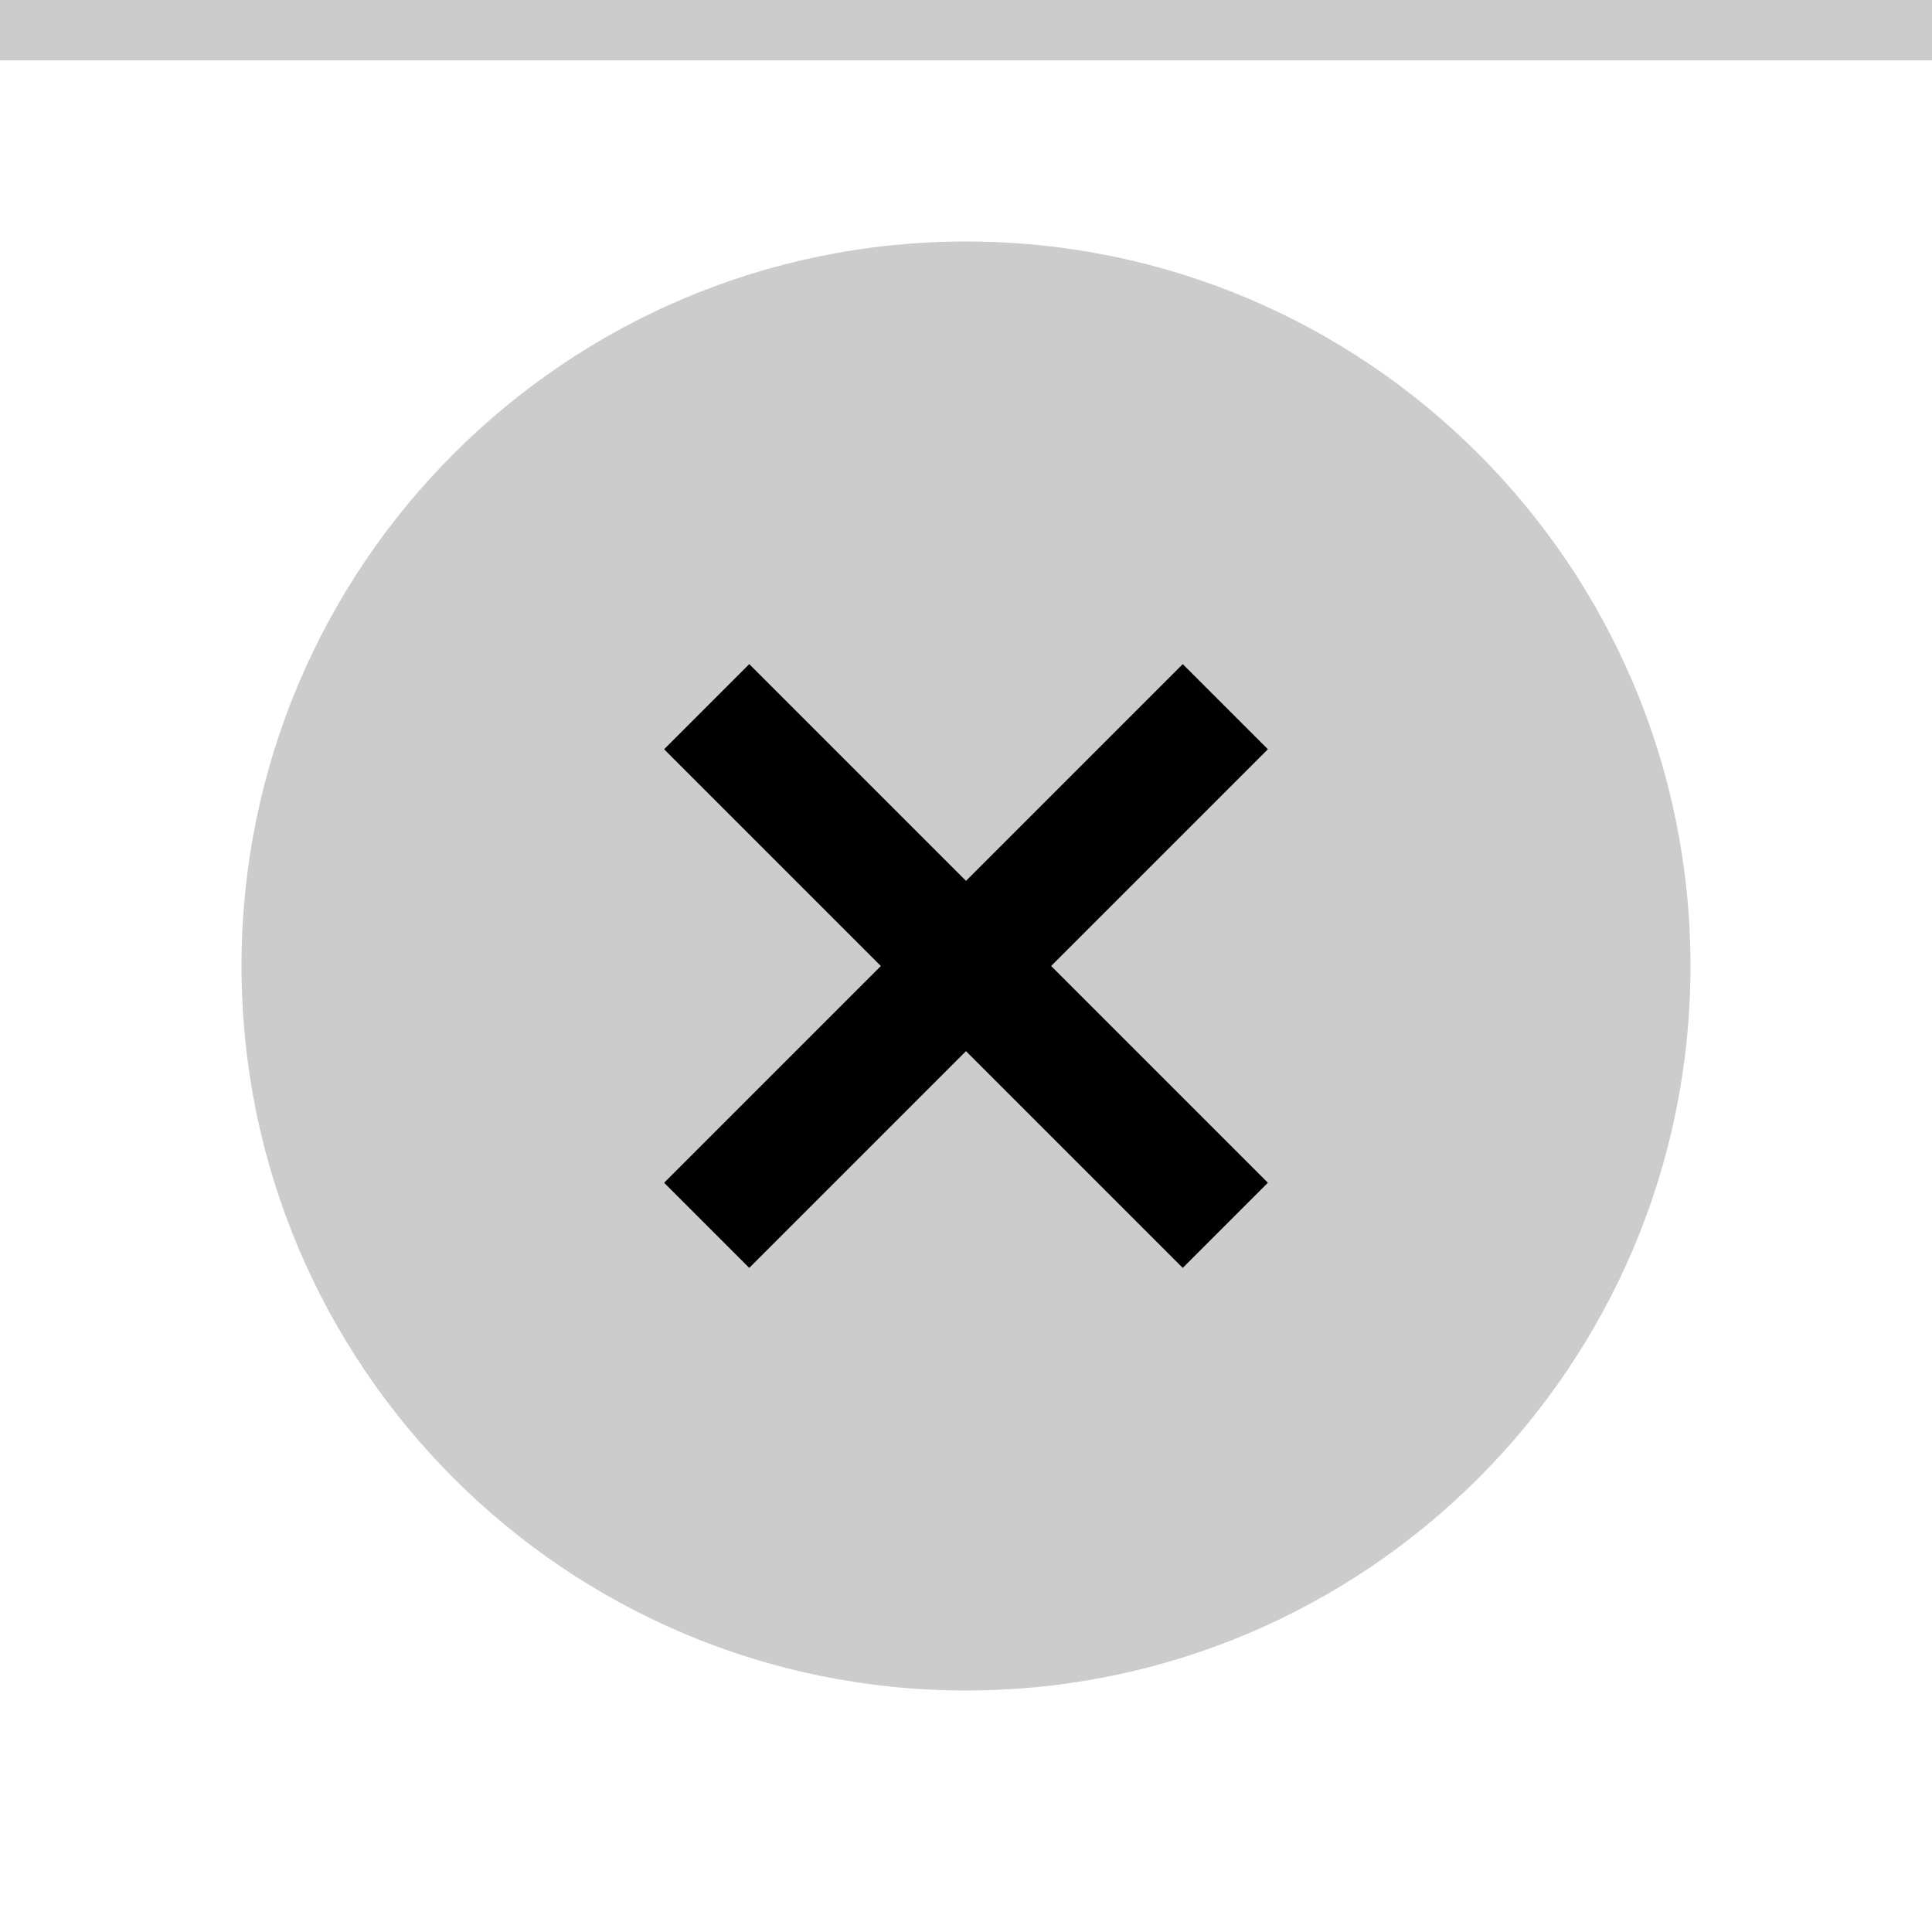
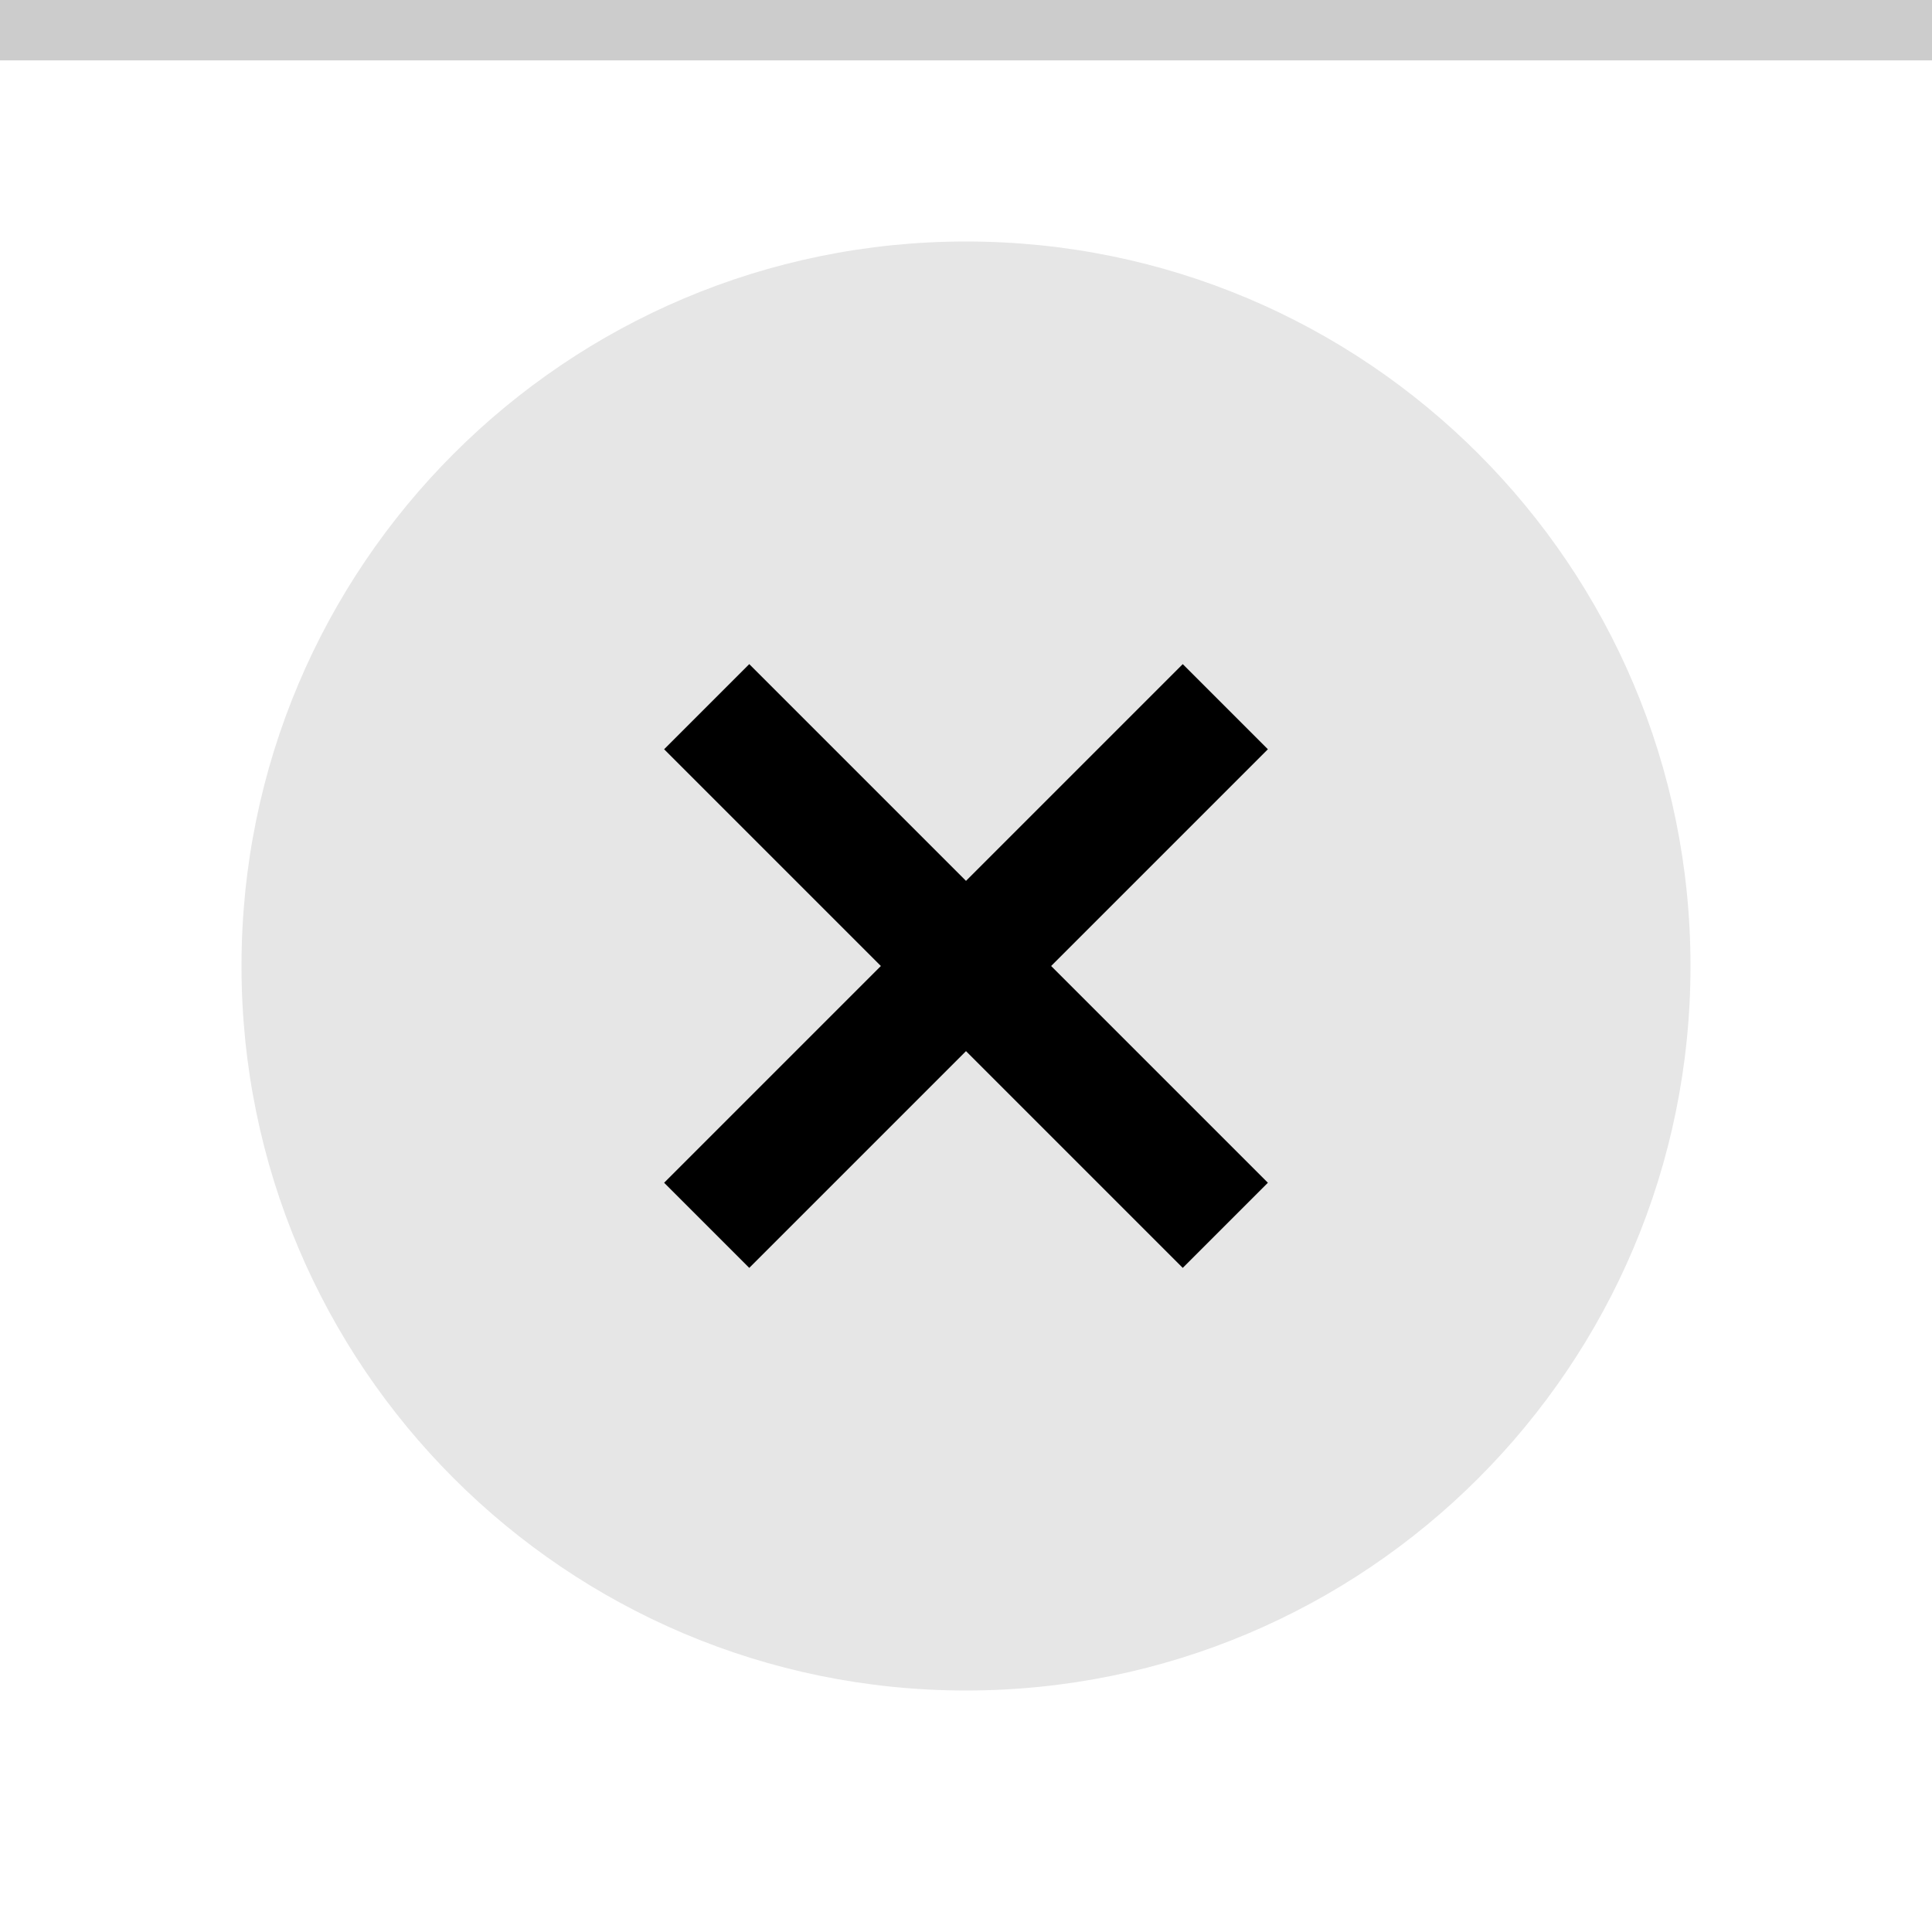
<svg xmlns="http://www.w3.org/2000/svg" id="svg12" version="1.1" viewBox="0 0 32 32" height="32" width="32">
  <defs id="defs16" />
  <rect style="fill:#ffffff;fill-opacity:1" id="rect2" fill="#E0E0E0" height="32" width="32" />
  <g style="opacity:1" id="g10" opacity="0.6" fill="#000000">
    <circle id="circle6" opacity="0" r="12" cy="16" cx="16" />
    <path id="path8" d="M21 12.41L19.59 11 16 14.59 12.41 11 11 12.41 14.59 16 11 19.59 12.41 21 16 17.41 19.59 21 21 19.59 17.41 16z" />
  </g>
  <rect width="32" height="1" fill="#FFFFFF" fill-opacity="0.4" id="rect166" style="opacity:0.2;fill:#000000;fill-opacity:1" x="0" y="0" />
-   <rect ry="12" rx="12" y="4" x="4" width="24" height="24" fill="#E0E0E0" id="rect2-6-1" style="opacity:0.2;fill:#000000;fill-opacity:1;stroke-width:0.75" />
+   <rect ry="12" rx="12" y="4" x="4" width="24" height="24" fill="#E0E0E0" id="rect2-6-1" style="opacity:0.1;fill:#000000;fill-opacity:1;stroke-width:0.75" />
</svg>
